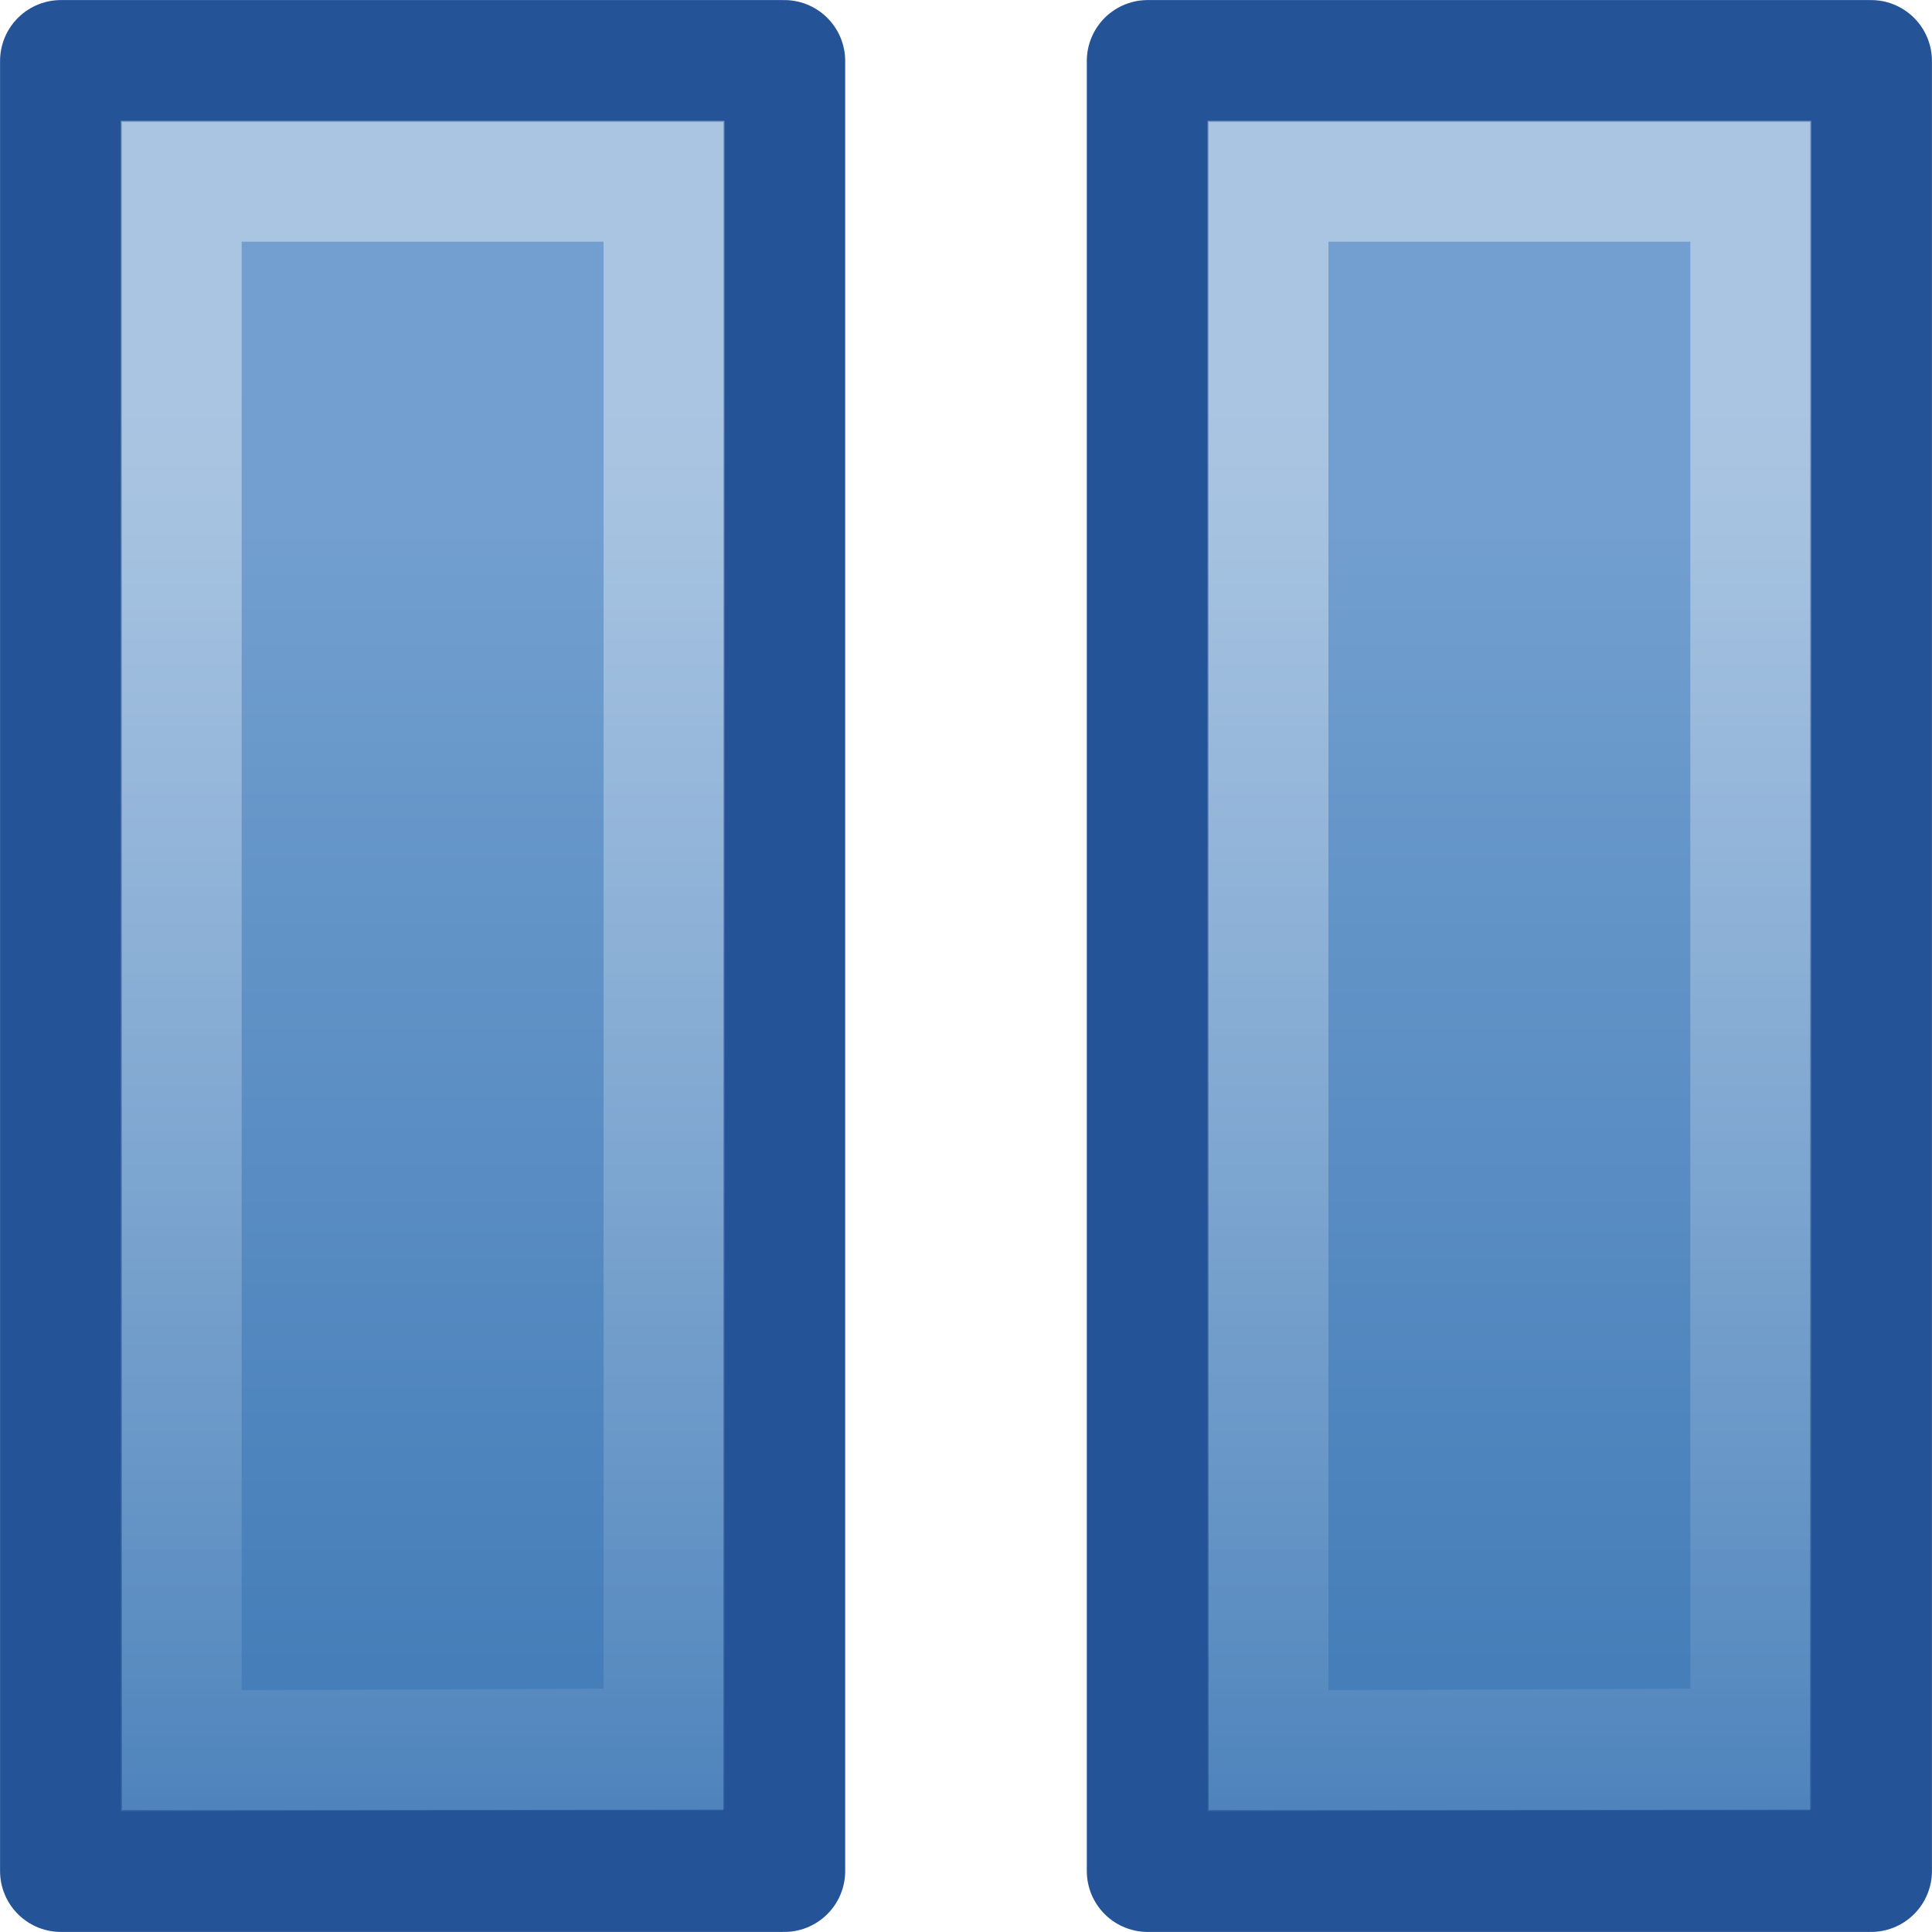
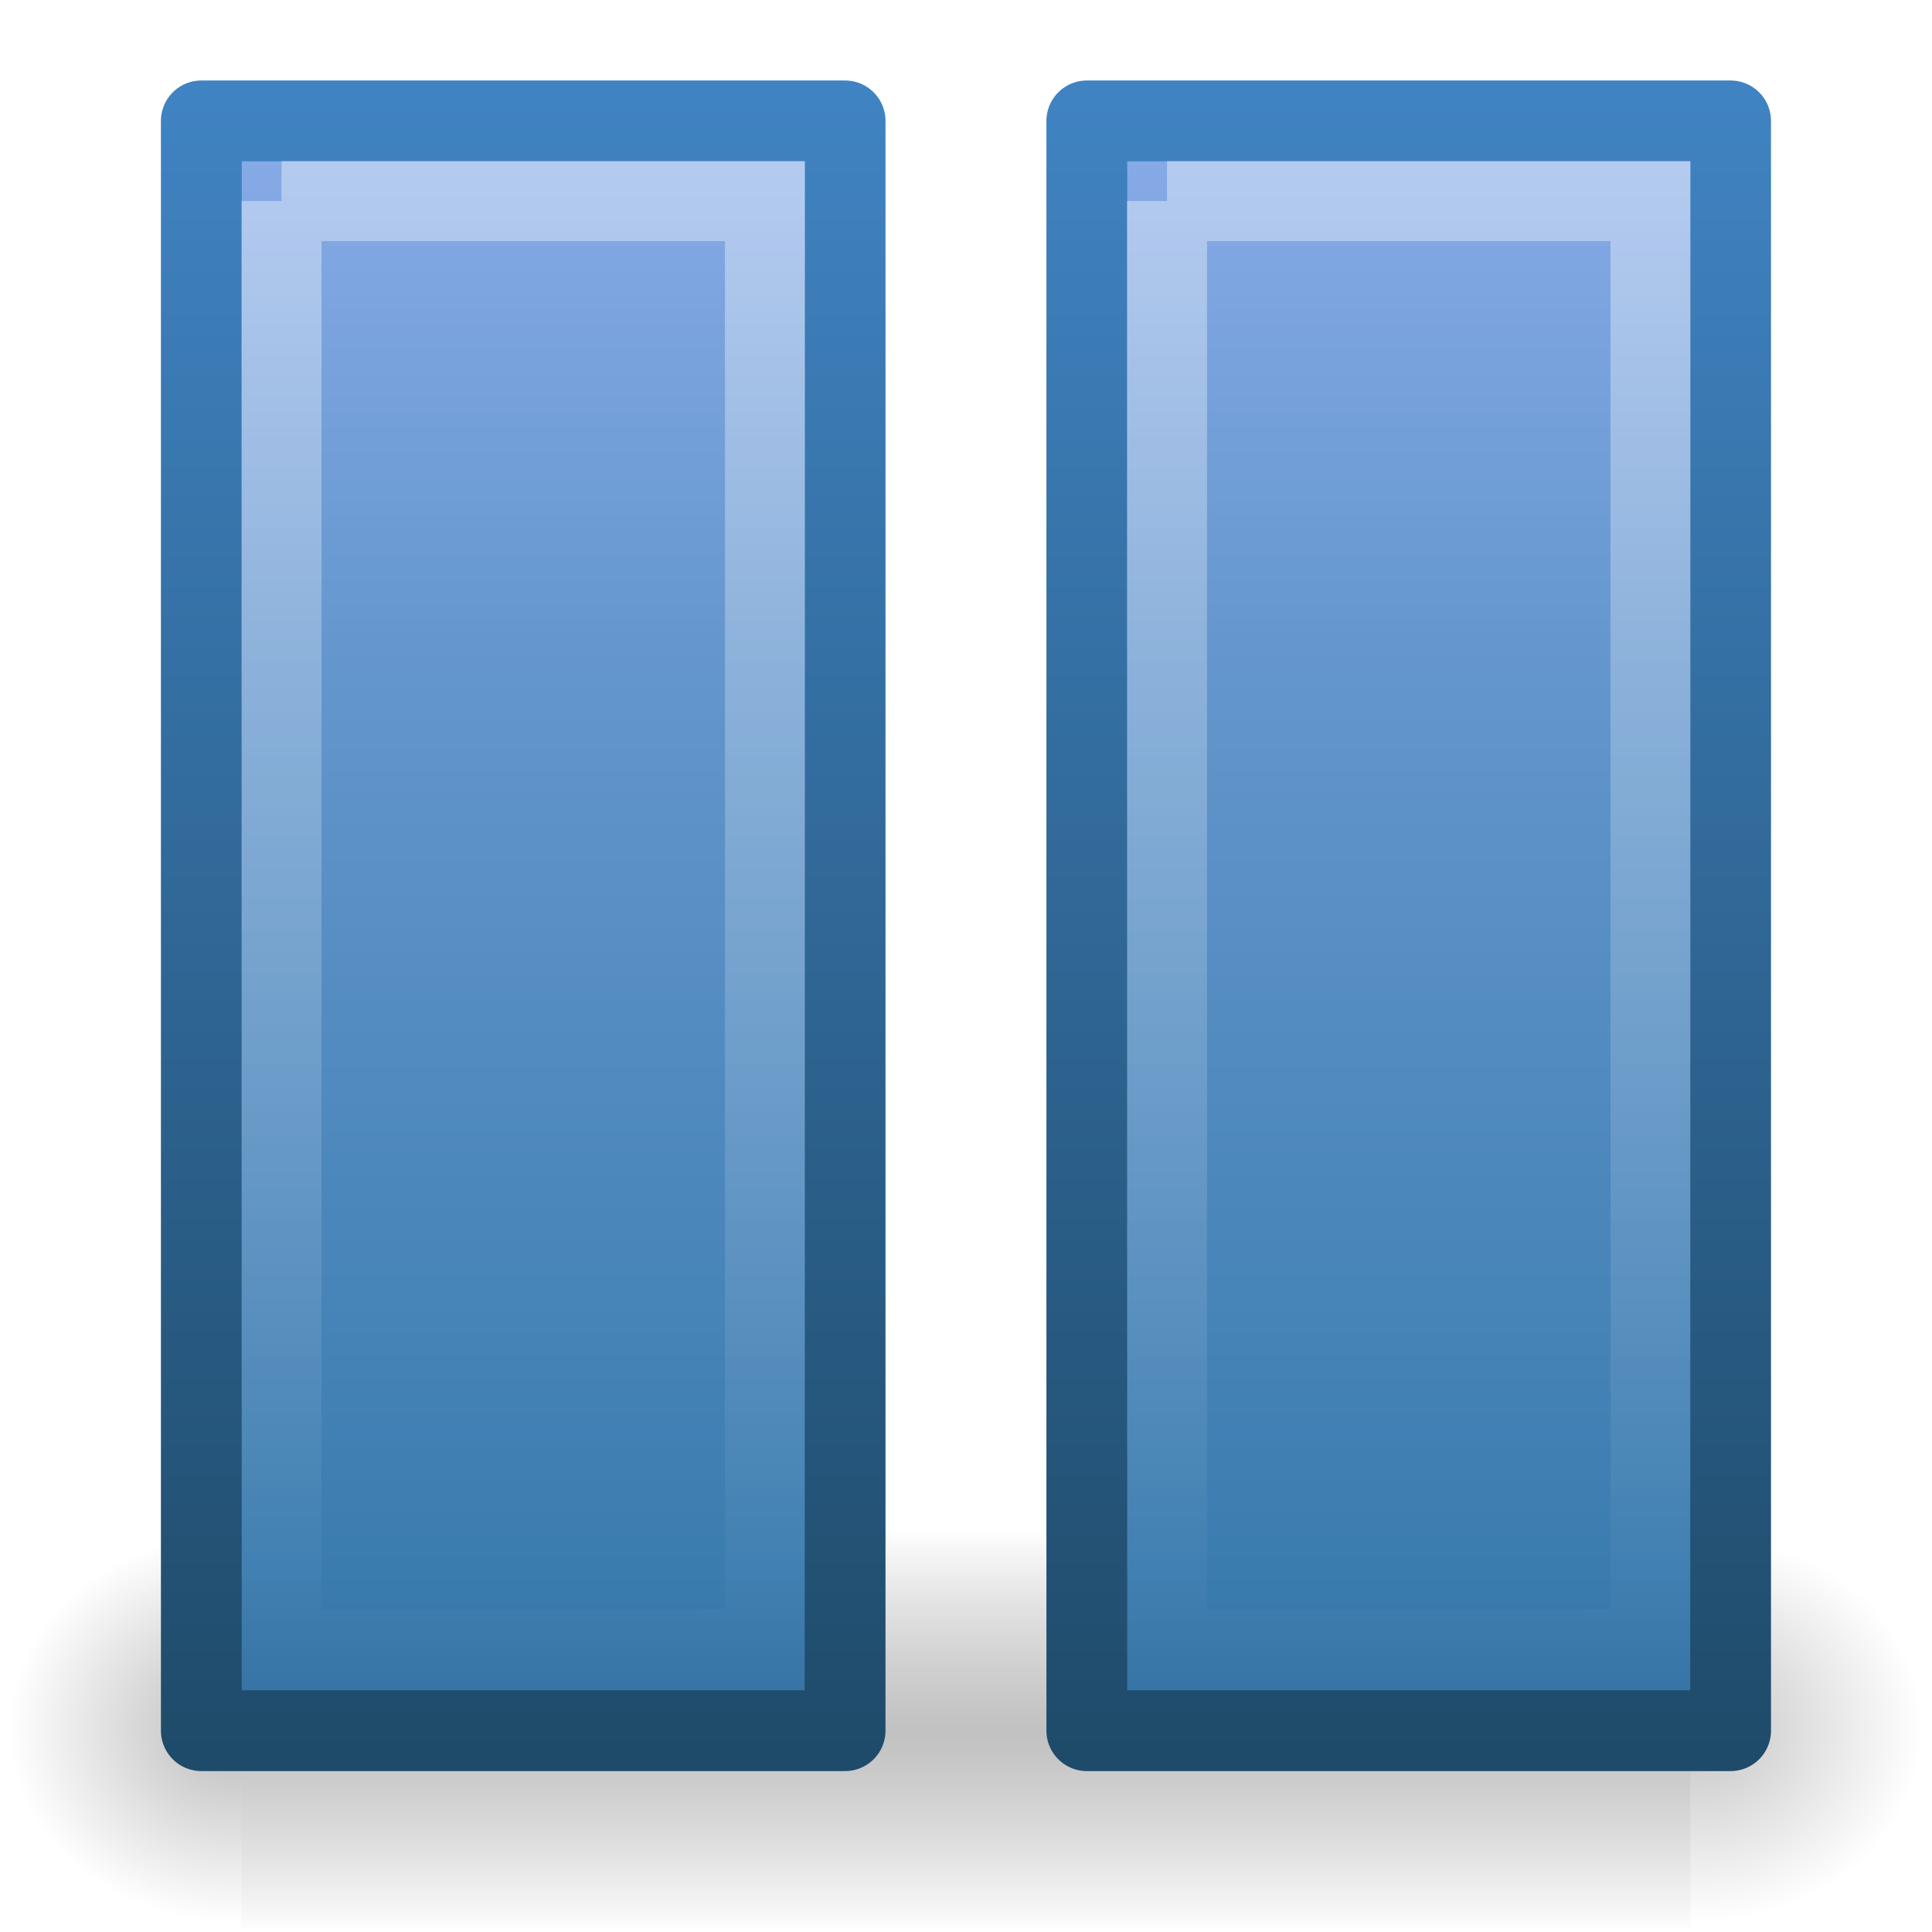
- <svg xmlns="http://www.w3.org/2000/svg" xmlns:xlink="http://www.w3.org/1999/xlink" width="16" height="16" id="svg2829" version="1.0">
-   <defs id="defs2831">
-     <linearGradient xlink:href="#linearGradient5106" id="linearGradient3777" gradientUnits="userSpaceOnUse" gradientTransform="matrix(0.3672694,0,0,0.3661436,7.204628,-0.7874431)" x1="12.35" y1="13.959" x2="12.35" y2="45.498" />
-     <linearGradient xlink:href="#linearGradient2782" id="linearGradient3775" gradientUnits="userSpaceOnUse" gradientTransform="matrix(0.2958327,0,0,0.3366121,7.249904,-0.1701734)" x1="10.44" y1="9.966" x2="10.44" y2="52.94" />
-     <linearGradient id="linearGradient5106">
-       <stop id="stop5108" offset="0" style="stop-color:#729fcf;stop-opacity:1;" />
-       <stop id="stop5110" offset="1" style="stop-color:#3c77b4;stop-opacity:1;" />
-     </linearGradient>
-     <linearGradient xlink:href="#linearGradient5106" id="linearGradient3789" gradientUnits="userSpaceOnUse" gradientTransform="matrix(0.3672694,0,0,0.3661436,16.20463,-0.7874431)" x1="12.35" y1="13.959" x2="12.35" y2="45.498" />
+ <svg xmlns="http://www.w3.org/2000/svg" xmlns:xlink="http://www.w3.org/1999/xlink" width="24" height="24" id="svg3791" version="1.1">
+   <defs id="defs3793">
+     <linearGradient xlink:href="#linearGradient2782" id="linearGradient2444" gradientUnits="userSpaceOnUse" gradientTransform="matrix(0.4195691,0,0,0.4662737,11.65109,8.182711)" x1="10.44" y1="3.897" x2="10.44" y2="44.651" />
    <linearGradient id="linearGradient2782">
      <stop id="stop2784" offset="0" style="stop-color:white;stop-opacity:1;" />
      <stop id="stop2786" offset="1" style="stop-color:white;stop-opacity:0;" />
    </linearGradient>
-     <linearGradient xlink:href="#linearGradient2782" id="linearGradient3791" gradientUnits="userSpaceOnUse" gradientTransform="matrix(0.2958327,0,0,0.3366121,16.2499,-0.1701734)" x1="10.44" y1="9.966" x2="10.44" y2="52.94" />
+     <linearGradient gradientTransform="translate(0,8)" xlink:href="#linearGradient3242-187-536-3" id="linearGradient3740" x1="12" y1="1" x2="12" y2="28.966" gradientUnits="userSpaceOnUse" />
+     <linearGradient id="linearGradient3242-187-536-3">
+       <stop offset="0" style="stop-color:#8badea;stop-opacity:1" id="stop2778-9" />
+       <stop offset="0.262" style="stop-color:#6396cd;stop-opacity:1" id="stop2780-7" />
+       <stop offset="0.661" style="stop-color:#3b7caf;stop-opacity:1" id="stop2782-2" />
+       <stop offset="1" style="stop-color:#194c70;stop-opacity:1" id="stop2784-4-5" />
+     </linearGradient>
+     <linearGradient xlink:href="#linearGradient2490-182-124-9" id="linearGradient3676-8" gradientUnits="userSpaceOnUse" gradientTransform="matrix(0.5160413,0,0,0.4914617,11.38292,7.705262)" x1="18.379" y1="44.98" x2="18.379" y2="3.082" />
+     <linearGradient id="linearGradient2490-182-124-9">
+       <stop offset="0" style="stop-color:#1f4b6a;stop-opacity:1" id="stop2788-0" />
+       <stop offset="1" style="stop-color:#4083c2;stop-opacity:1" id="stop2790-2" />
+     </linearGradient>
+     <radialGradient xlink:href="#linearGradient5060" id="radialGradient5061" gradientUnits="userSpaceOnUse" gradientTransform="matrix(0.02409718,0,0,0.02058823,6.477583,19.45137)" cx="605.714" cy="486.648" fx="605.714" fy="486.648" r="117.143" />
+     <linearGradient id="linearGradient5060">
+       <stop id="stop5062" offset="0" style="stop-color:black;stop-opacity:1;" />
+       <stop id="stop5064" offset="1" style="stop-color:black;stop-opacity:0;" />
+     </linearGradient>
+     <linearGradient xlink:href="#linearGradient5048" id="linearGradient5064" gradientUnits="userSpaceOnUse" gradientTransform="matrix(0.03727811,0,0,0.02058823,-25.47338,19.45137)" x1="302.857" y1="366.648" x2="302.857" y2="609.505" />
+     <linearGradient id="linearGradient5048">
+       <stop id="stop5050" offset="0" style="stop-color:black;stop-opacity:0;" />
+       <stop style="stop-color:#404040;stop-opacity:1;" offset="0.5" id="stop5056" />
+       <stop id="stop5052" offset="1" style="stop-color:black;stop-opacity:0;" />
+     </linearGradient>
+     <radialGradient r="117.143" fy="486.648" fx="605.714" cy="486.648" cx="605.714" gradientTransform="matrix(-0.02409719,0,0,0.02058823,17.52242,19.45137)" gradientUnits="userSpaceOnUse" id="radialGradient3789" xlink:href="#linearGradient5060" />
  </defs>
-   <g id="layer1">
-     <path style="display:inline;fill:url(#linearGradient3777);fill-opacity:1;fill-rule:evenodd;stroke:#245398;stroke-width:1.009;stroke-linecap:round;stroke-linejoin:round;marker:none;marker-start:none;marker-mid:none;marker-end:none;stroke-miterlimit:4;stroke-dasharray:none;stroke-dashoffset:0;stroke-opacity:1;visibility:visible;overflow:visible" d="M 0.505,0.505 L 0.505,15.495 L 6.495,15.495 L 6.495,0.505 L 0.505,0.505 z" id="path2645" />
-     <path style="display:inline;opacity:0.41;fill:none;fill-opacity:1;fill-rule:evenodd;stroke:url(#linearGradient3775);stroke-width:1.001;stroke-linecap:round;stroke-linejoin:miter;marker:none;marker-start:none;marker-mid:none;marker-end:none;stroke-miterlimit:4;stroke-dasharray:none;stroke-dashoffset:0;stroke-opacity:0.973;visibility:visible;overflow:visible" d="M 1.501,1.501 L 1.501,14.499 L 5.499,14.484 L 5.499,1.501 L 1.501,1.501 z" id="path2647" />
-     <path style="display:inline;fill:url(#linearGradient3789);fill-opacity:1;fill-rule:evenodd;stroke:#245398;stroke-width:1.009;stroke-linecap:round;stroke-linejoin:round;marker:none;marker-start:none;marker-mid:none;marker-end:none;stroke-miterlimit:4;stroke-dasharray:none;stroke-dashoffset:0;stroke-opacity:1;visibility:visible;overflow:visible" d="M 9.505,0.505 L 9.505,15.495 L 15.495,15.495 L 15.495,0.505 L 9.505,0.505 z" id="path3785" />
-     <path style="display:inline;opacity:0.41;fill:none;fill-opacity:1;fill-rule:evenodd;stroke:url(#linearGradient3791);stroke-width:1.001;stroke-linecap:round;stroke-linejoin:miter;marker:none;marker-start:none;marker-mid:none;marker-end:none;stroke-miterlimit:4;stroke-dasharray:none;stroke-dashoffset:0;stroke-opacity:0.973;visibility:visible;overflow:visible" d="M 10.501,1.501 L 10.501,14.499 L 14.499,14.484 L 14.499,1.501 L 10.501,1.501 z" id="path3787" />
+   <g id="layer1" transform="translate(0,-8)">
+     <path style="opacity:0.27;fill:url(#radialGradient3789);fill-opacity:1;fill-rule:nonzero;stroke:none;stroke-width:1.148;marker:none;visibility:visible;display:inline;overflow:visible" d="m 3,27 c 0,0 0,5 0,5 -1.241,0.009 -3,-1.12 -3,-2.5 0,-1.38 1.385,-2.5 3,-2.5 z" id="path2663" />
+     <rect y="27" x="-21" height="5" width="18" id="rect4721" style="opacity:0.326;fill:url(#linearGradient5064);fill-opacity:1;fill-rule:nonzero;stroke:none;stroke-width:1.148;marker:none;visibility:visible;display:inline;overflow:visible" transform="scale(-1,1)" />
+     <path style="opacity:0.233;fill:url(#radialGradient5061);fill-opacity:1;fill-rule:nonzero;stroke:none;stroke-width:1.148;marker:none;visibility:visible;display:inline;overflow:visible" d="m 21,27 c 0,0 0,5 0,5 1.241,0.009 3,-1.12 3,-2.5 0,-1.38 -1.385,-2.5 -3,-2.5 z" id="path4725" />
+     <path id="path2645" style="color:#000000;fill:url(#linearGradient3740);fill-opacity:1;fill-rule:nonzero;stroke:url(#linearGradient3676-8);stroke-width:1.004;stroke-linecap:round;stroke-linejoin:round;stroke-miterlimit:4;stroke-opacity:1;stroke-dasharray:none;stroke-dashoffset:0;marker:none;visibility:visible;display:inline;overflow:visible;enable-background:accumulate" d="m 2.501,9.502 0,19.997 7.997,0 0,-19.997 -7.997,0 z m 11,0 0,19.997 7.997,0 0,-19.997 -7.997,0 z" />
+     <path id="path2647" style="opacity:0.4;fill:none;stroke:url(#linearGradient2444);stroke-width:0.994;stroke-linecap:round;stroke-linejoin:miter;stroke-miterlimit:4;stroke-opacity:0.973;stroke-dasharray:none;stroke-dashoffset:0;marker:none;visibility:visible;display:inline;overflow:visible" d="m 14.497,10.497 0,18.006 6.006,-0.021 0,-17.984 -6.006,0 z m -11,-1e-6 0,18.006 6.006,-0.021 0,-17.984 -6.006,0 z" />
  </g>
</svg>
